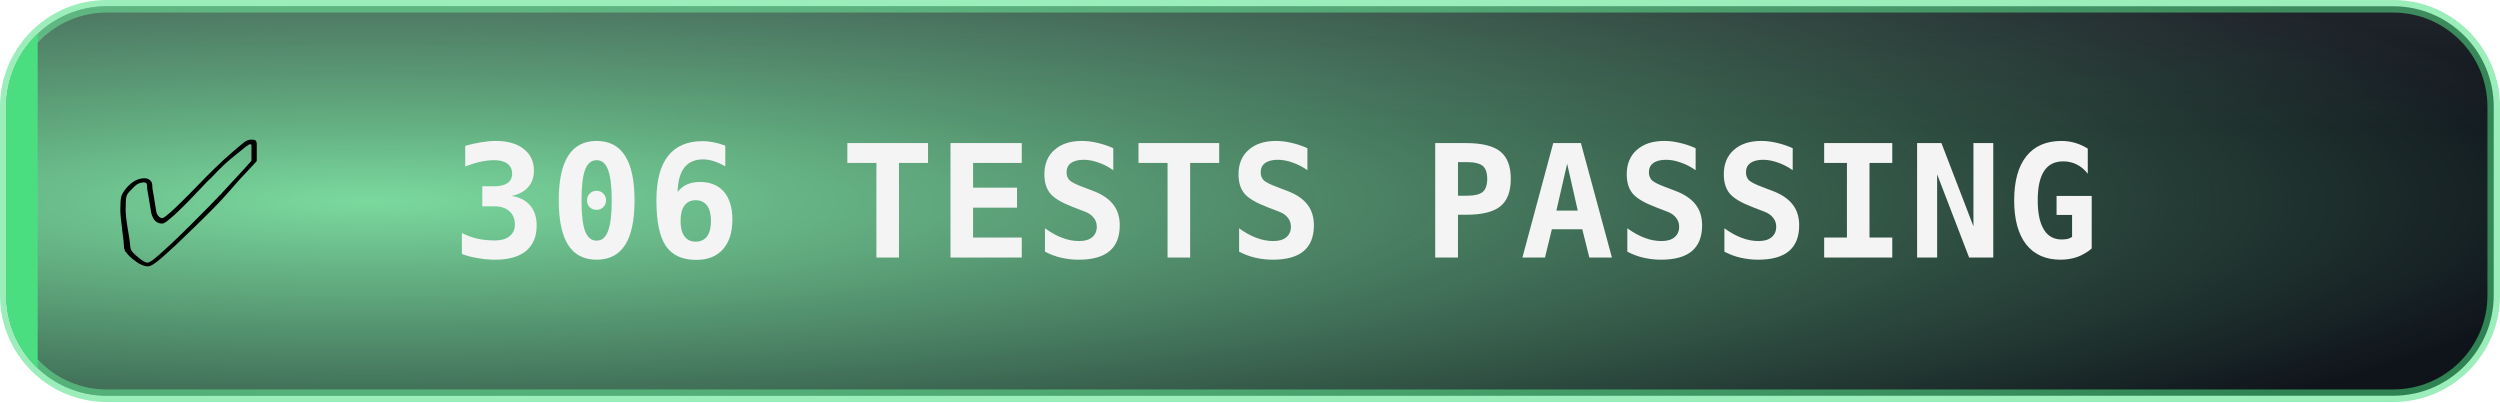
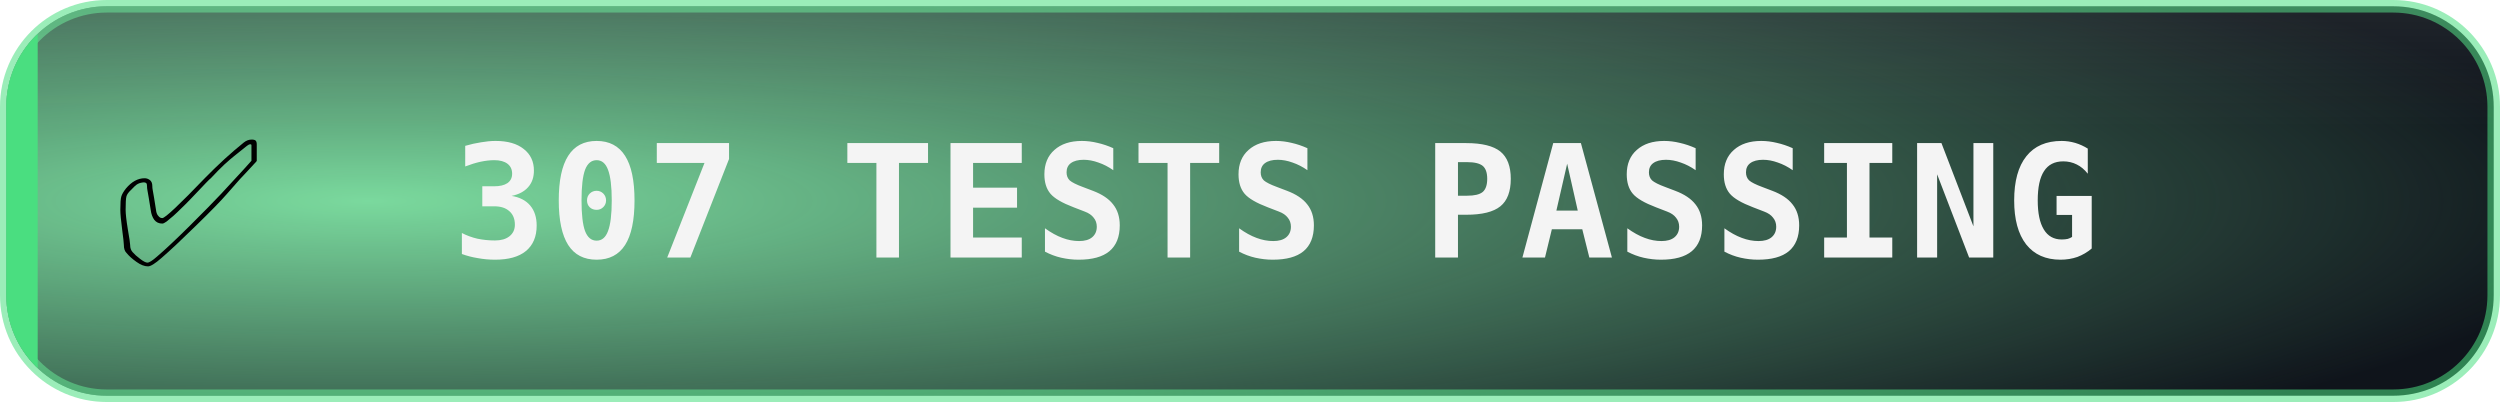
- <svg xmlns="http://www.w3.org/2000/svg" viewBox="0 0 199 32" width="199" height="32" role="img" aria-label="306 TESTS PASSING">
+ <svg xmlns="http://www.w3.org/2000/svg" viewBox="0 0 199 32" width="199" height="32" role="img" aria-label="307 TESTS PASSING">
  <defs>
    <linearGradient id="g" x1="0" y1="0" x2="0" y2="1">
      <stop offset="0" stop-color="#ffffff" stop-opacity="0.07" />
      <stop offset="0.6" stop-color="#ffffff" stop-opacity="0" />
    </linearGradient>
    <radialGradient id="h" cx="0.15" cy="0.5" r="0.9">
      <stop offset="0" stop-color="#86efac" stop-opacity="0.9" />
      <stop offset="1" stop-color="#86efac" stop-opacity="0" />
    </radialGradient>
    <clipPath id="c">
      <rect x="0.5" y="0.5" width="198" height="31" rx="8" />
    </clipPath>
  </defs>
  <rect x="0.5" y="0.5" width="198" height="31" rx="8" fill="#0f141b" stroke="#4ade80" stroke-opacity="0.55" stroke-width="1" />
  <g clip-path="url(#c)">
    <rect x="0" y="0" width="199" height="32" fill="url(#h)" />
    <rect x="0.5" y="0.5" width="198" height="16" fill="url(#g)" />
  </g>
  <rect x="0" y="0" width="3" height="32" fill="#4ade80" clip-path="url(#c)" />
  <text x="15" y="21" text-anchor="middle" font-size="14">✅</text>
-   <text x="36" y="20.5" font-family="'JetBrains Mono','Cascadia Code',ui-monospace,'SF Mono',Menlo,Consolas,monospace" font-size="12.5" font-weight="700" letter-spacing="0.2" fill="#f4f4f4">306 TESTS PASSING</text>
+   <text x="36" y="20.5" font-family="'JetBrains Mono','Cascadia Code',ui-monospace,'SF Mono',Menlo,Consolas,monospace" font-size="12.5" font-weight="700" letter-spacing="0.2" fill="#f4f4f4">307 TESTS PASSING</text>
</svg>
